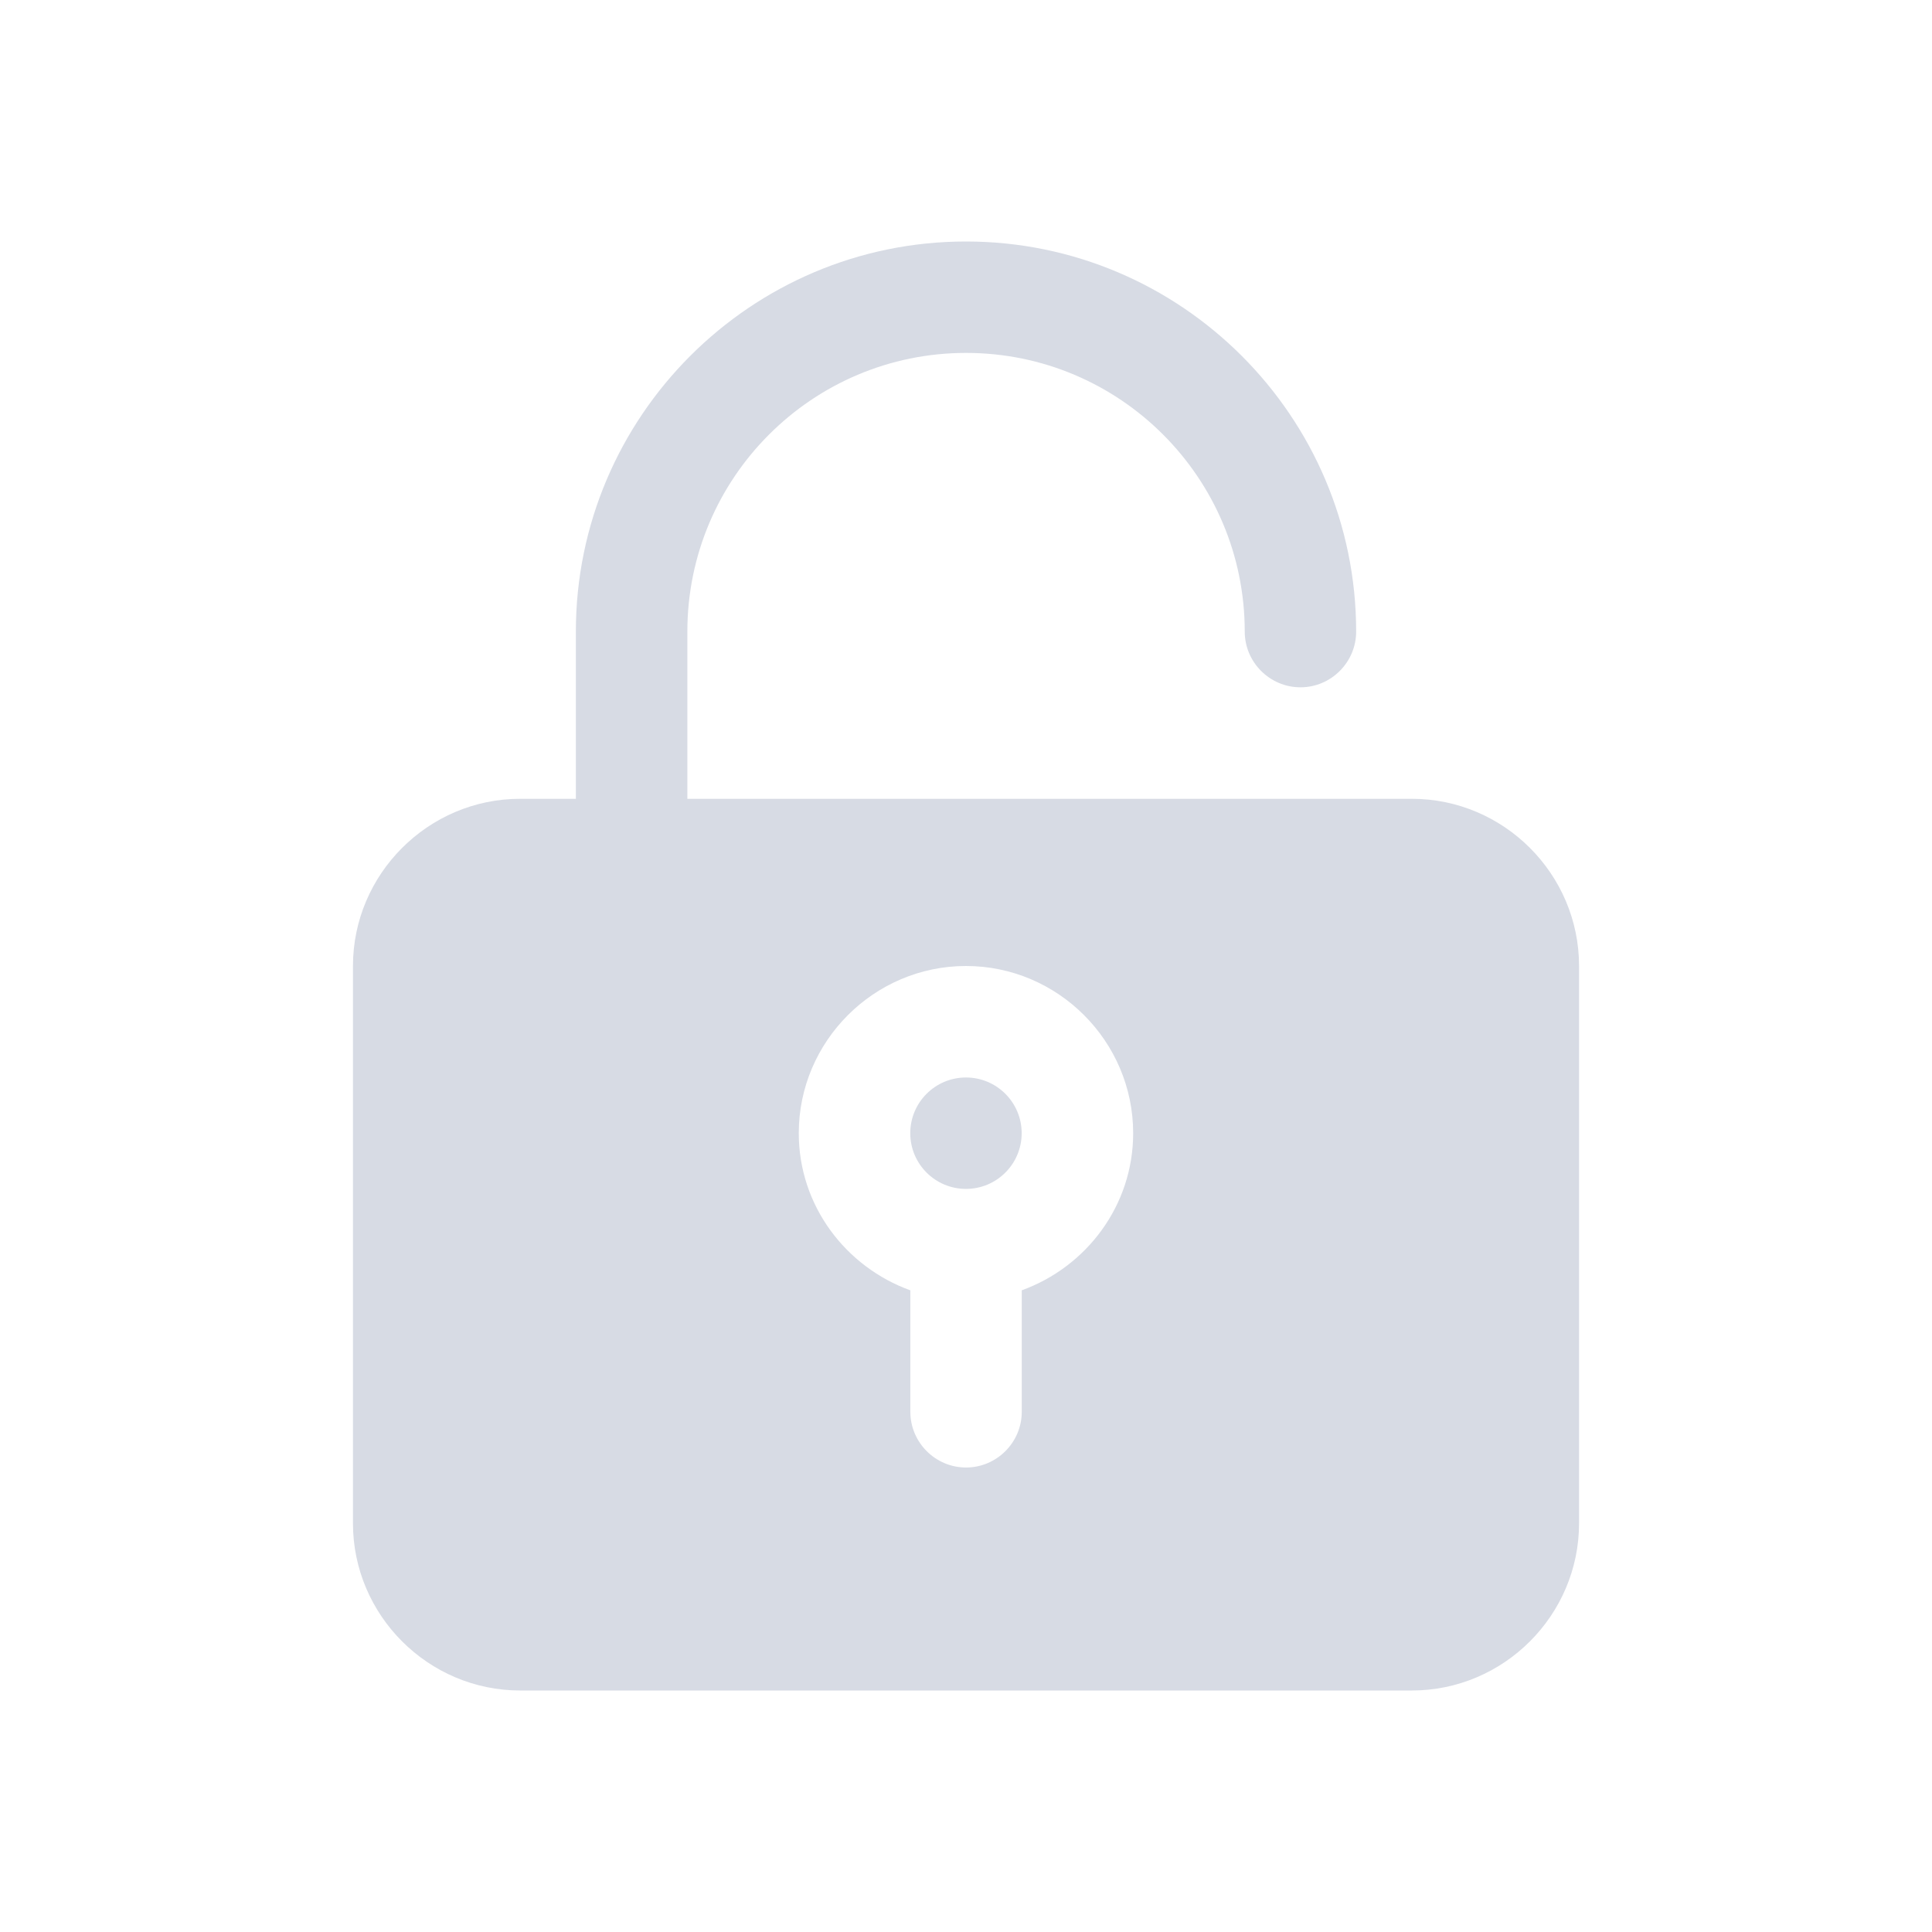
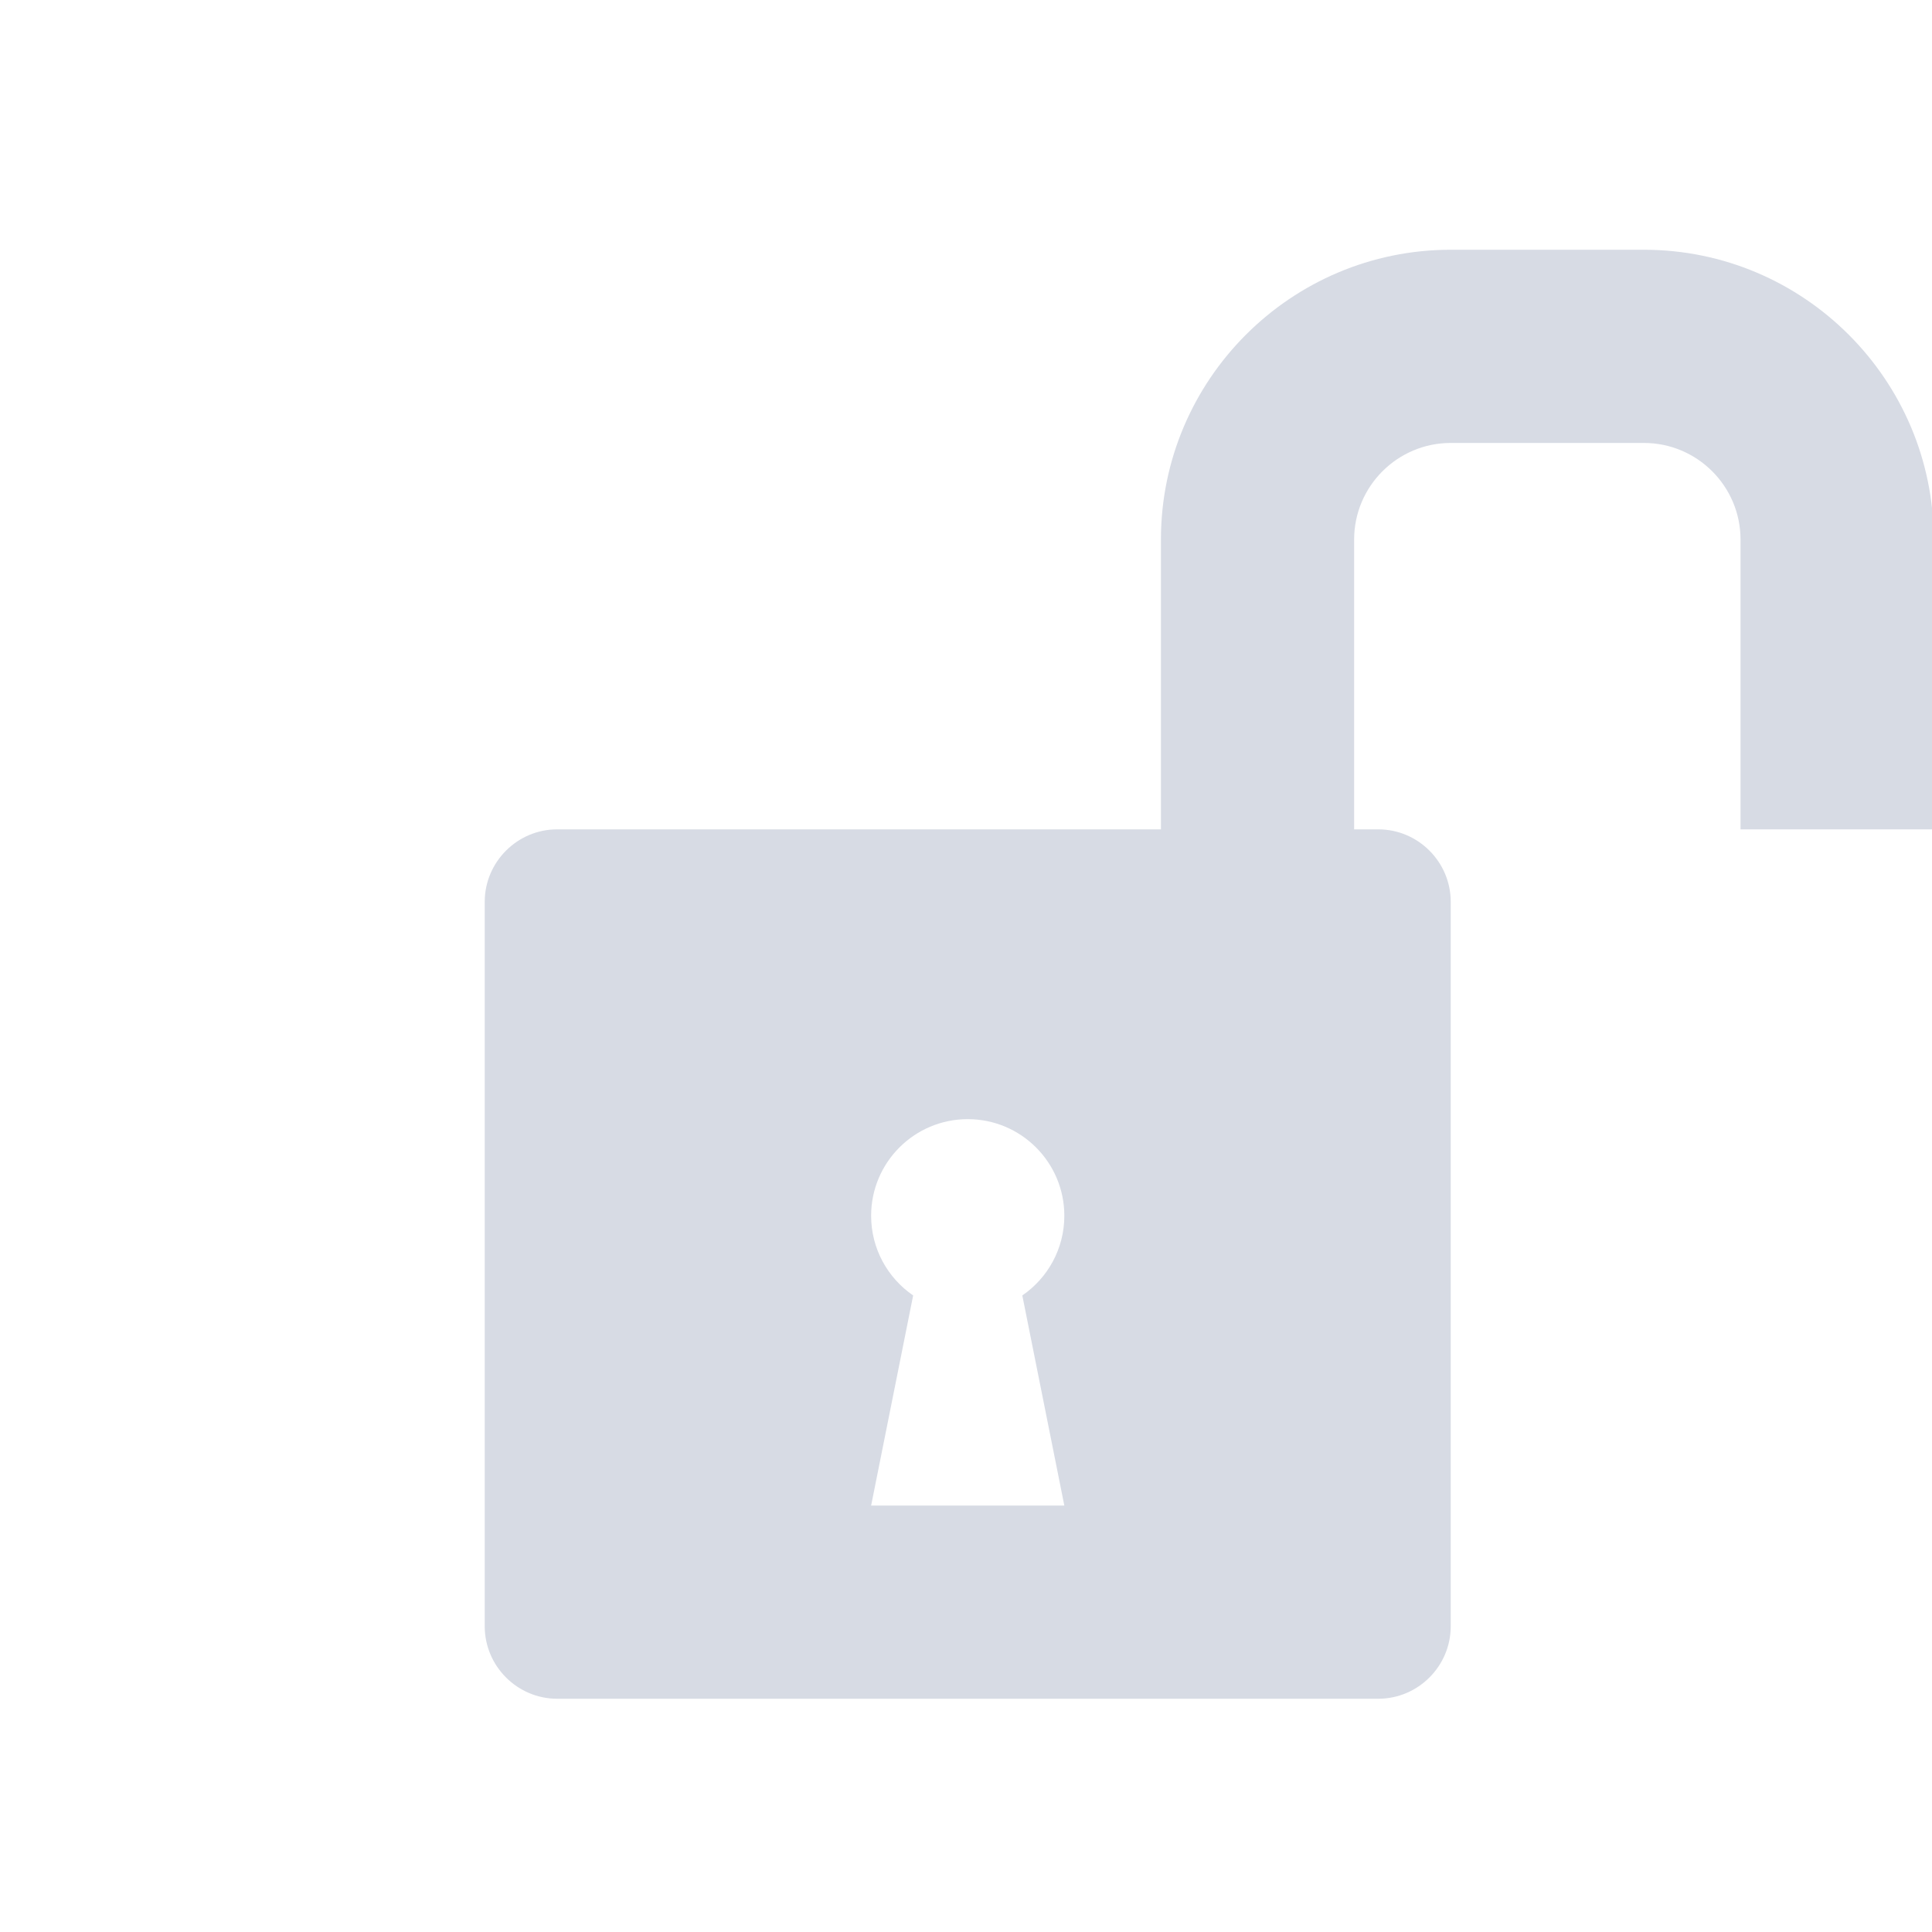
- <svg xmlns="http://www.w3.org/2000/svg" id="Unlock" viewBox="0 0 24 24" version="1.1" width="24" height="24">
-   <defs id="defs1" />
-   <g id="g1" transform="translate(-0.6153845)">
-     <circle cx="12.615" cy="14.077" id="circle1" r="0.692" style="fill:#d7dbe4;fill-opacity:1;stroke-width:0.692" />
-     <path d="M 18.154,9.923 H 9.154 V 7.846 c 0,-1.911 1.551,-3.462 3.462,-3.462 1.911,0 3.462,1.551 3.462,3.462 0,0.381 0.312,0.692 0.692,0.692 0.381,0 0.692,-0.312 0.692,-0.692 C 17.462,5.174 15.288,3 12.615,3 9.943,3 7.769,5.174 7.769,7.846 V 9.923 H 7.077 C 5.935,9.923 5,10.858 5,12 v 6.923 C 5,20.065 5.935,21 7.077,21 H 18.154 c 1.142,0 2.077,-0.935 2.077,-2.077 V 12 c 0,-1.142 -0.935,-2.077 -2.077,-2.077 z m -4.846,6.106 v 1.509 c 0,0.381 -0.312,0.692 -0.692,0.692 -0.381,0 -0.692,-0.312 -0.692,-0.692 V 16.029 C 11.12,15.738 10.538,14.977 10.538,14.077 10.538,12.935 11.473,12 12.615,12 c 1.142,0 2.077,0.935 2.077,2.077 0,0.9 -0.582,1.662 -1.385,1.952 z" id="path1" style="fill:#d7dbe4;fill-opacity:1;stroke-width:0.692" />
+ <svg xmlns="http://www.w3.org/2000/svg" version="1.1" id="Capa_1" x="0px" y="0px" width="24" height="24" viewBox="0 0 24 24" xml:space="preserve">
+   <defs id="defs16" />
+   <g id="g1" transform="matrix(0.036,0,0,0.036,6.021482,3.102479)" style="fill:#d7dbe4;fill-opacity:1">
+     <path d="m 400,0 h -66.667 c -55.141,0 -100,44.859 -100,100 V 200 H 25 C 11.25,200 0,211.25 0,225 v 250 c 0,13.75 11.25,25 25,25 h 283.333 c 13.751,0 25,-11.25 25,-25 V 225 c 0,-13.75 -11.249,-25 -25,-25 H 300 V 100 c 0,-18.38 14.953,-33.333 33.333,-33.333 H 400 c 18.38,0 33.333,14.953 33.333,33.333 V 200 H 500 V 100 C 500,44.859 455.141,0 400,0 Z M 200,433.333 h -66.667 l 14.5,-72.5 c -8.754,-6.007 -14.5,-16.08 -14.5,-27.5 0,-18.409 14.924,-33.333 33.333,-33.333 18.409,0 33.334,14.924 33.334,33.333 0,11.42 -5.746,21.493 -14.5,27.5 z" id="path1" style="fill:#d7dbe4;fill-opacity:1" />
  </g>
</svg>
